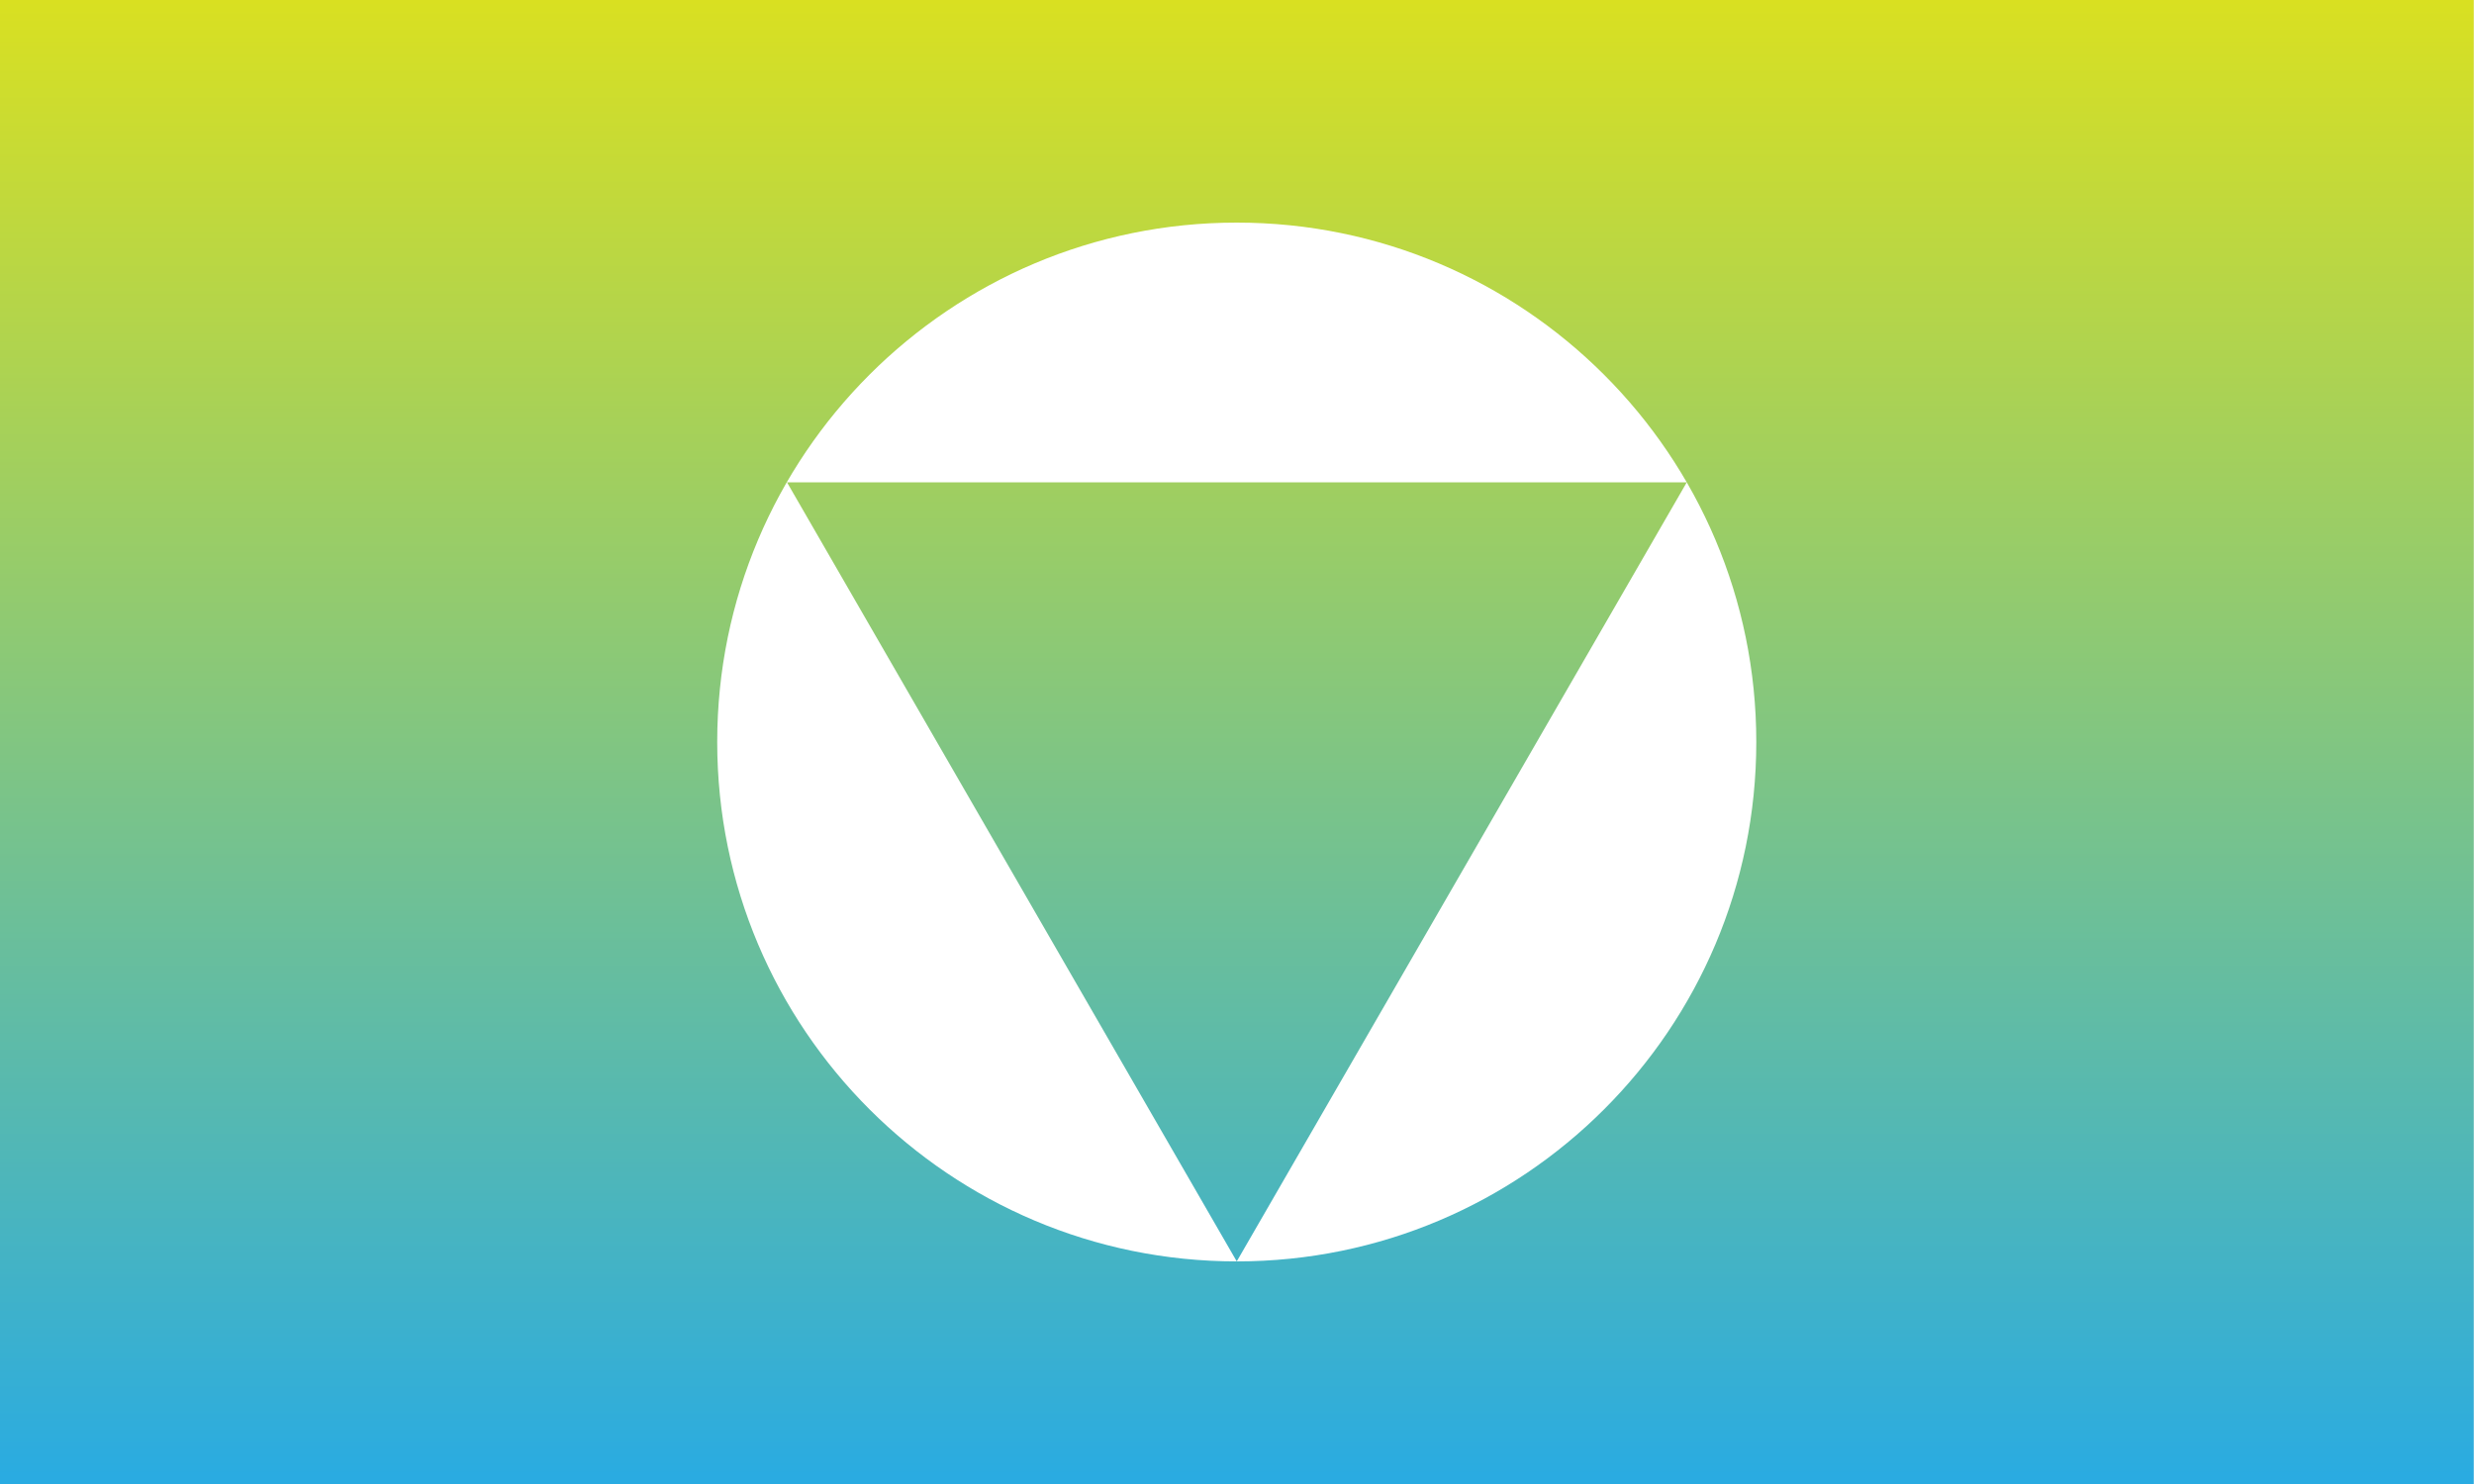
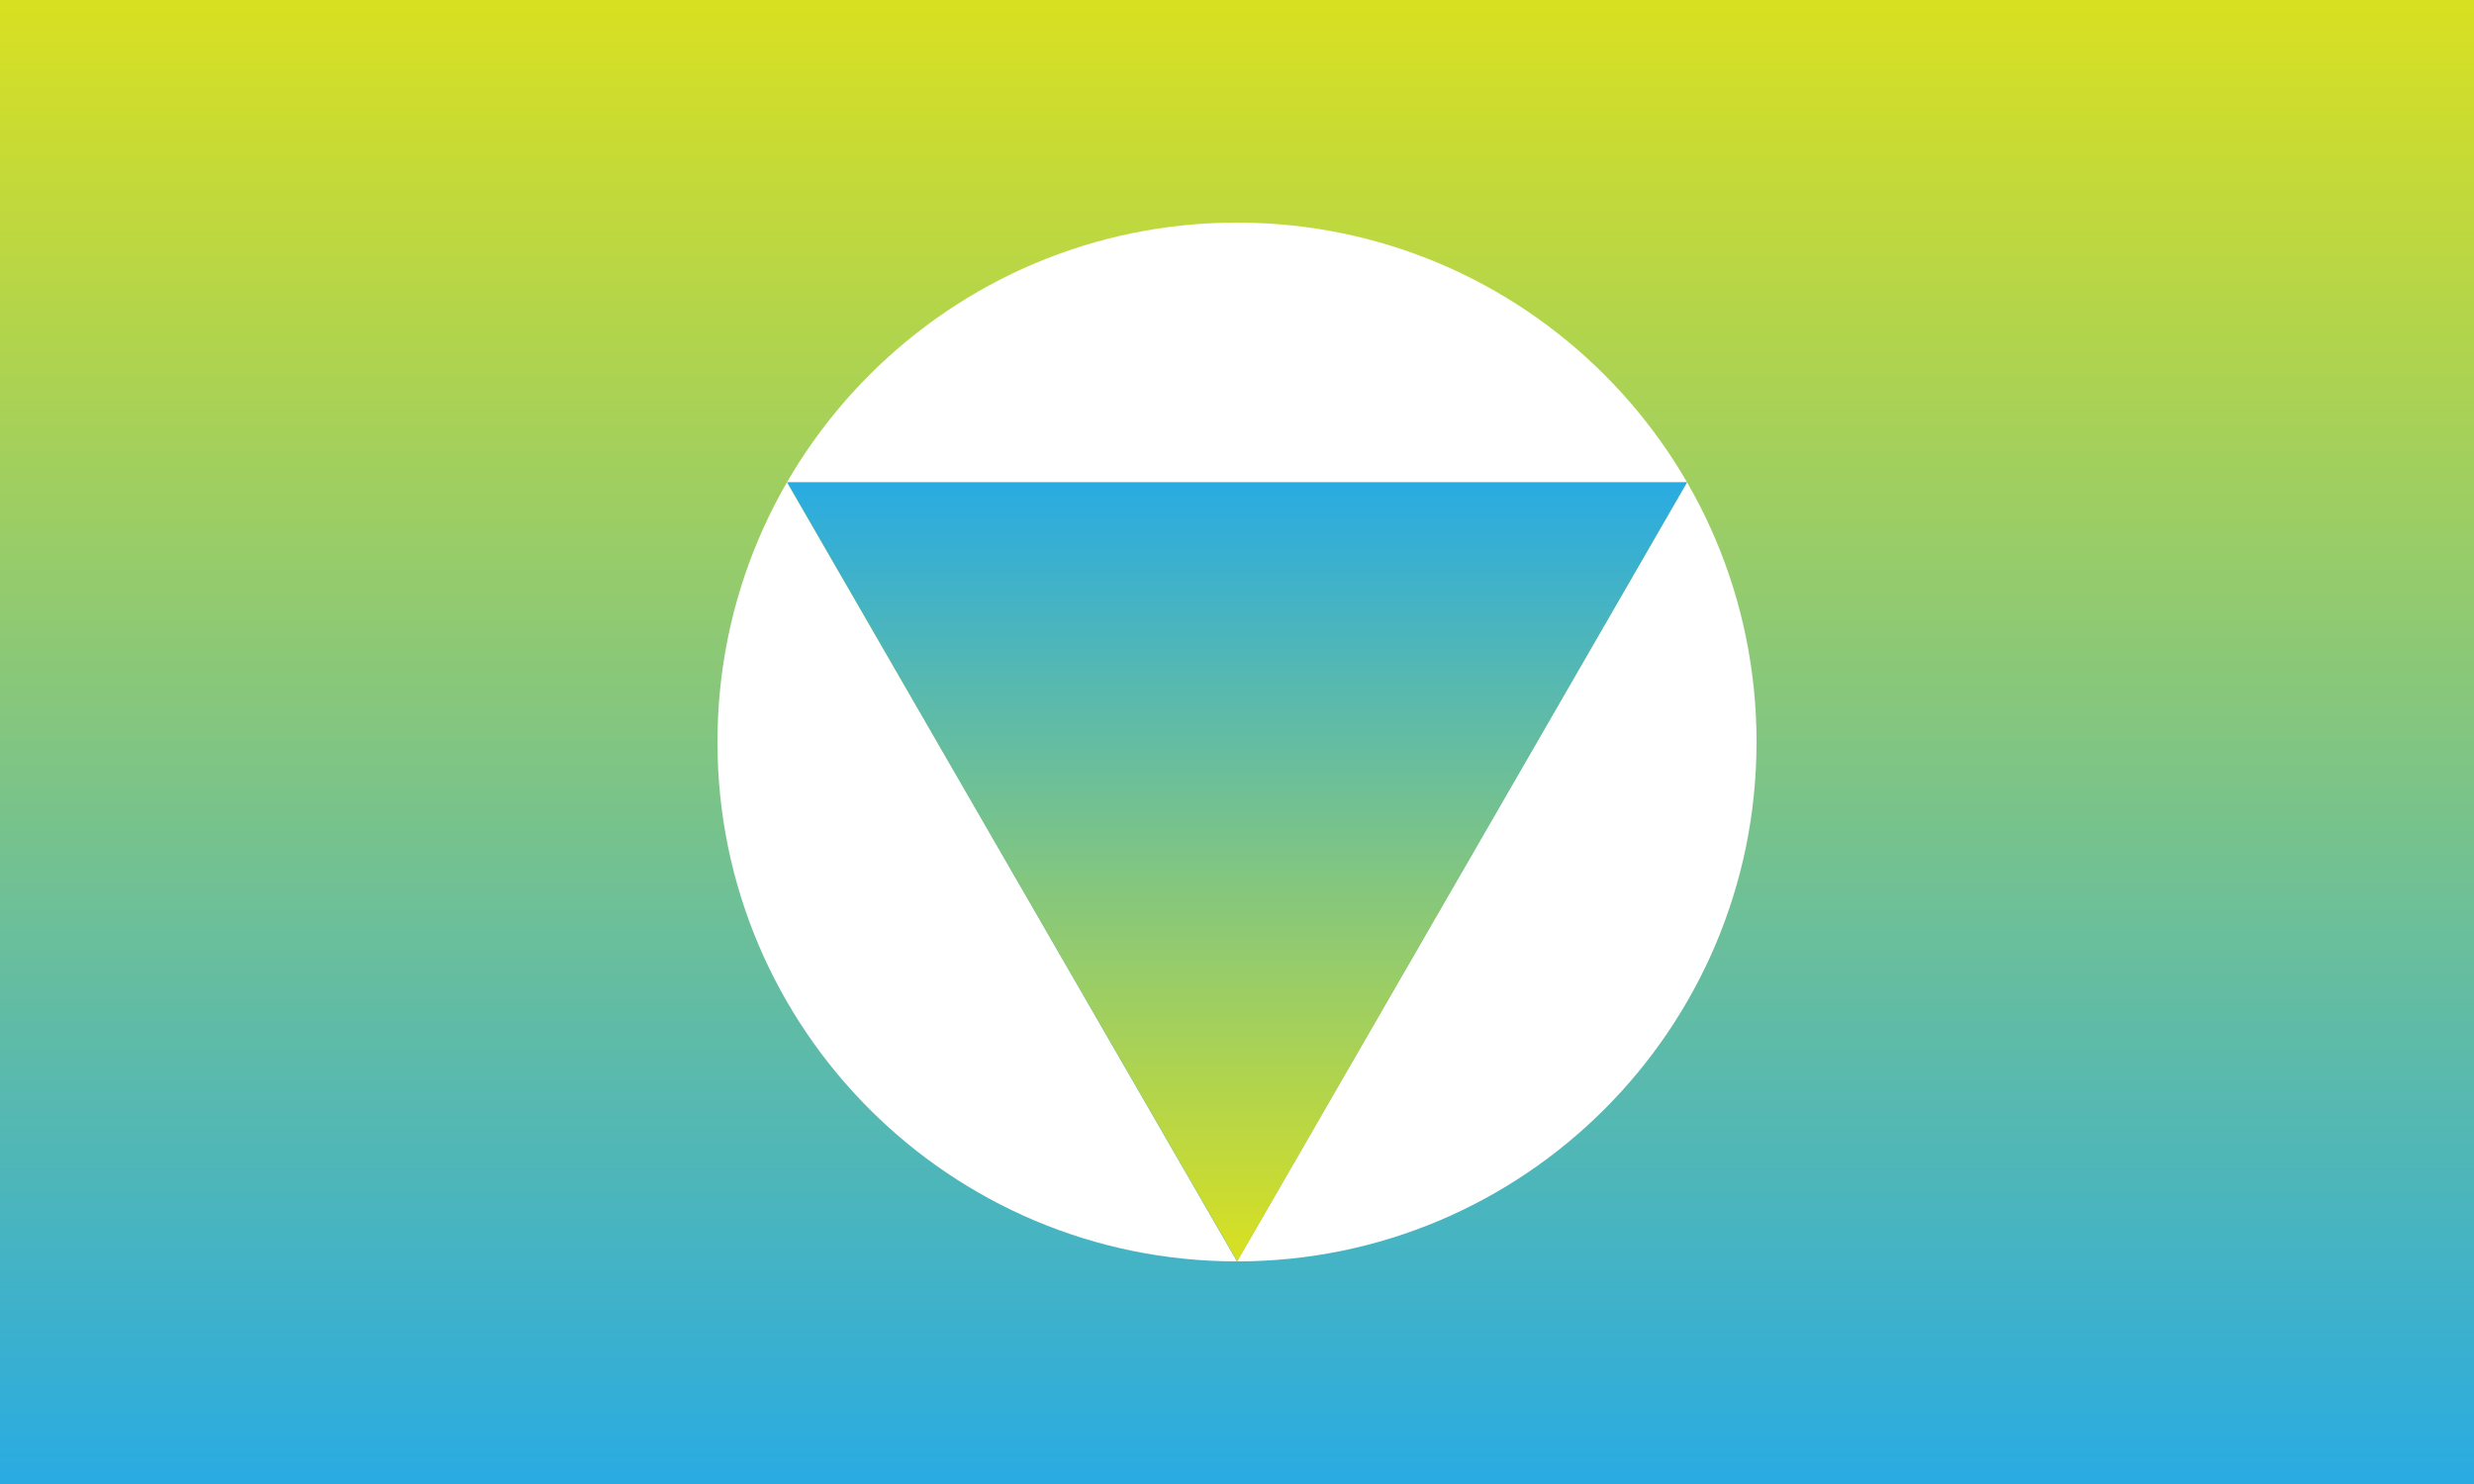
<svg xmlns="http://www.w3.org/2000/svg" viewBox="0 0 1000 600">
-   <defs>
-     <style>.a{fill:url(#a);}.b{fill:#fff;}</style>
-     <linearGradient id="a" x1="499.94" x2="499.94" y2="600" gradientTransform="translate(999.9 600) rotate(180)" gradientUnits="userSpaceOnUse">
+   <defs />
+   <style>
+   </style>
+   <linearGradient id="SVGID_1_" x1="500" x2="500" y1="0" y2="600" gradientTransform="rotate(180 500 300)" gradientUnits="userSpaceOnUse">
+     <stop offset="0" stop-color="#29abe2" />
+     <stop offset="1" stop-color="#d9e021" />
+   </linearGradient>
+   <path fill="url(#SVGID_1_)" d="M0 0h1000v600H0z" />
+   <path fill="#fff" d="M710 300c0 116-94 210-210 210l181.9-315H318.1L500 510c-116 0-210-94-210-210S384 90 500 90s210 94 210 210z" />
+   <g>
+     <linearGradient id="SVGID_2_" x1="500.063" x2="500.063" y1="195" y2="510" gradientUnits="userSpaceOnUse">
      <stop offset="0" stop-color="#29abe2" />
      <stop offset="1" stop-color="#d9e021" />
    </linearGradient>
-   </defs>
-   <rect class="a" x="-0.1" width="1000" height="600" />
-   <path class="b" d="M709.9,300c0,116-94,210-210,210L681.8,195H318.1L499.9,510c-115.9,0-210-94-210-210S384,90,499.9,90,709.9,184,709.9,300Z" />
+     <path fill="url(#SVGID_2_)" d="M500.1 510L318.2 195h363.7z" />
+   </g>
</svg>
